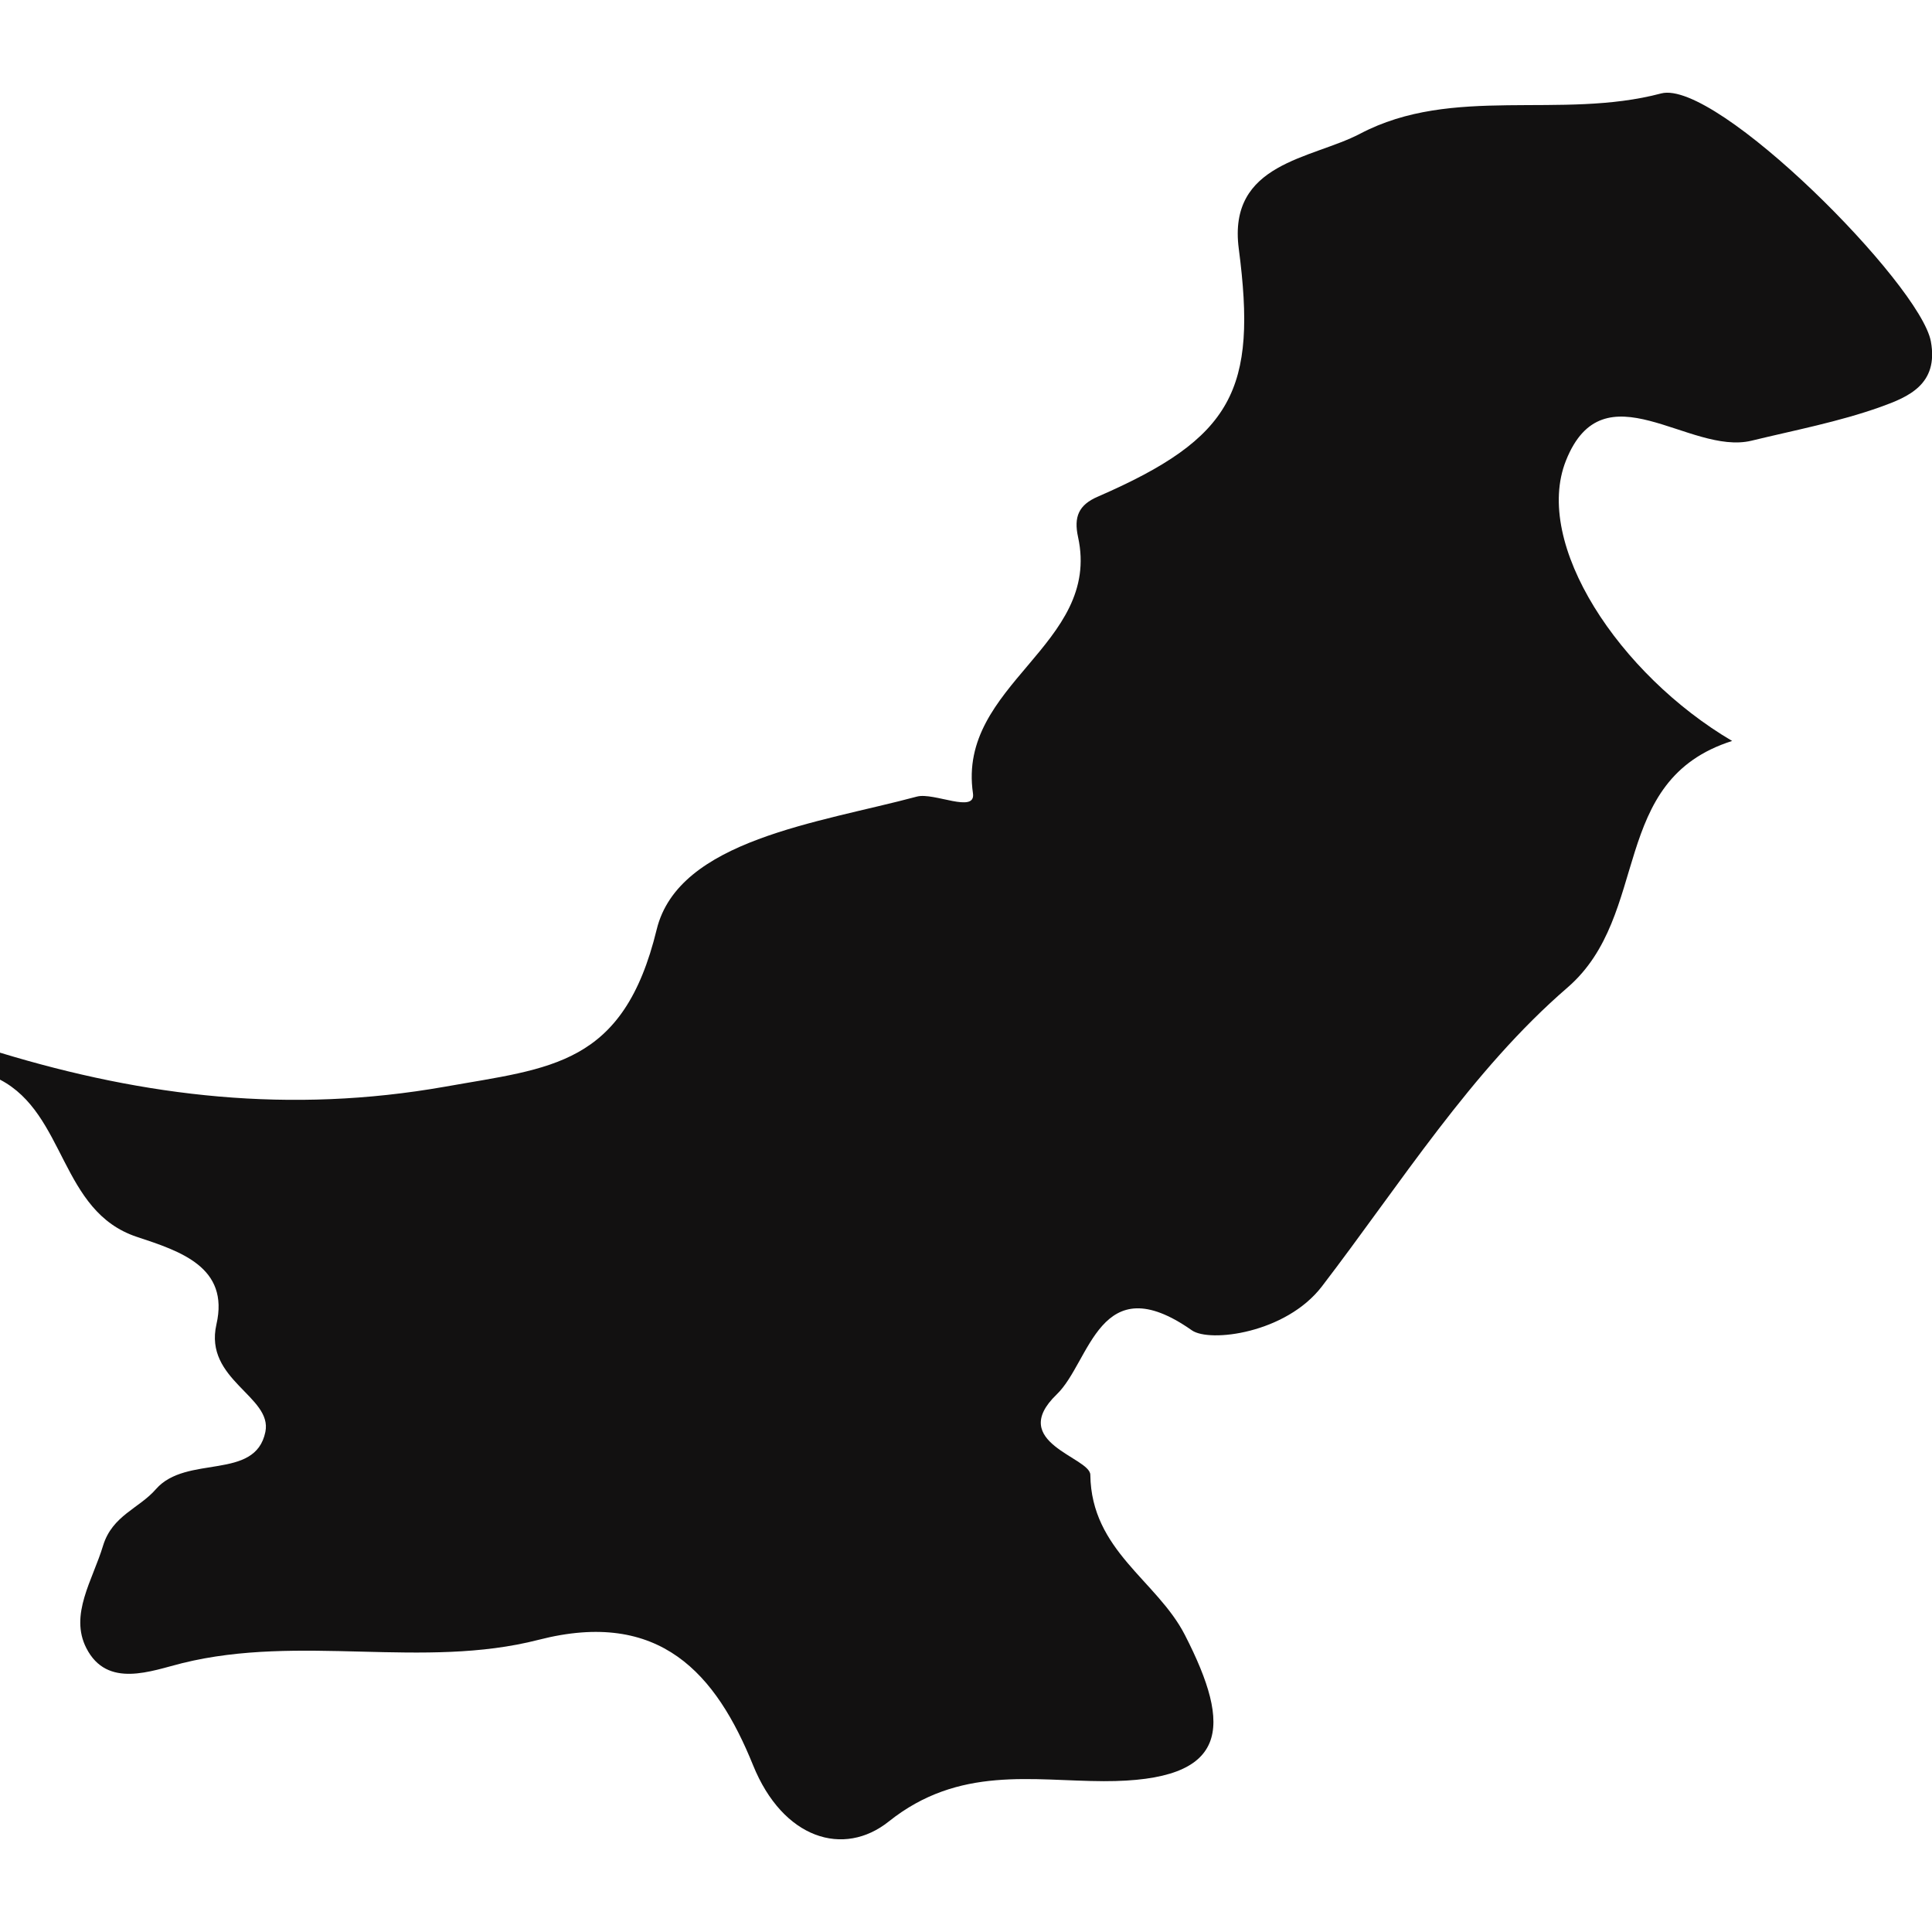
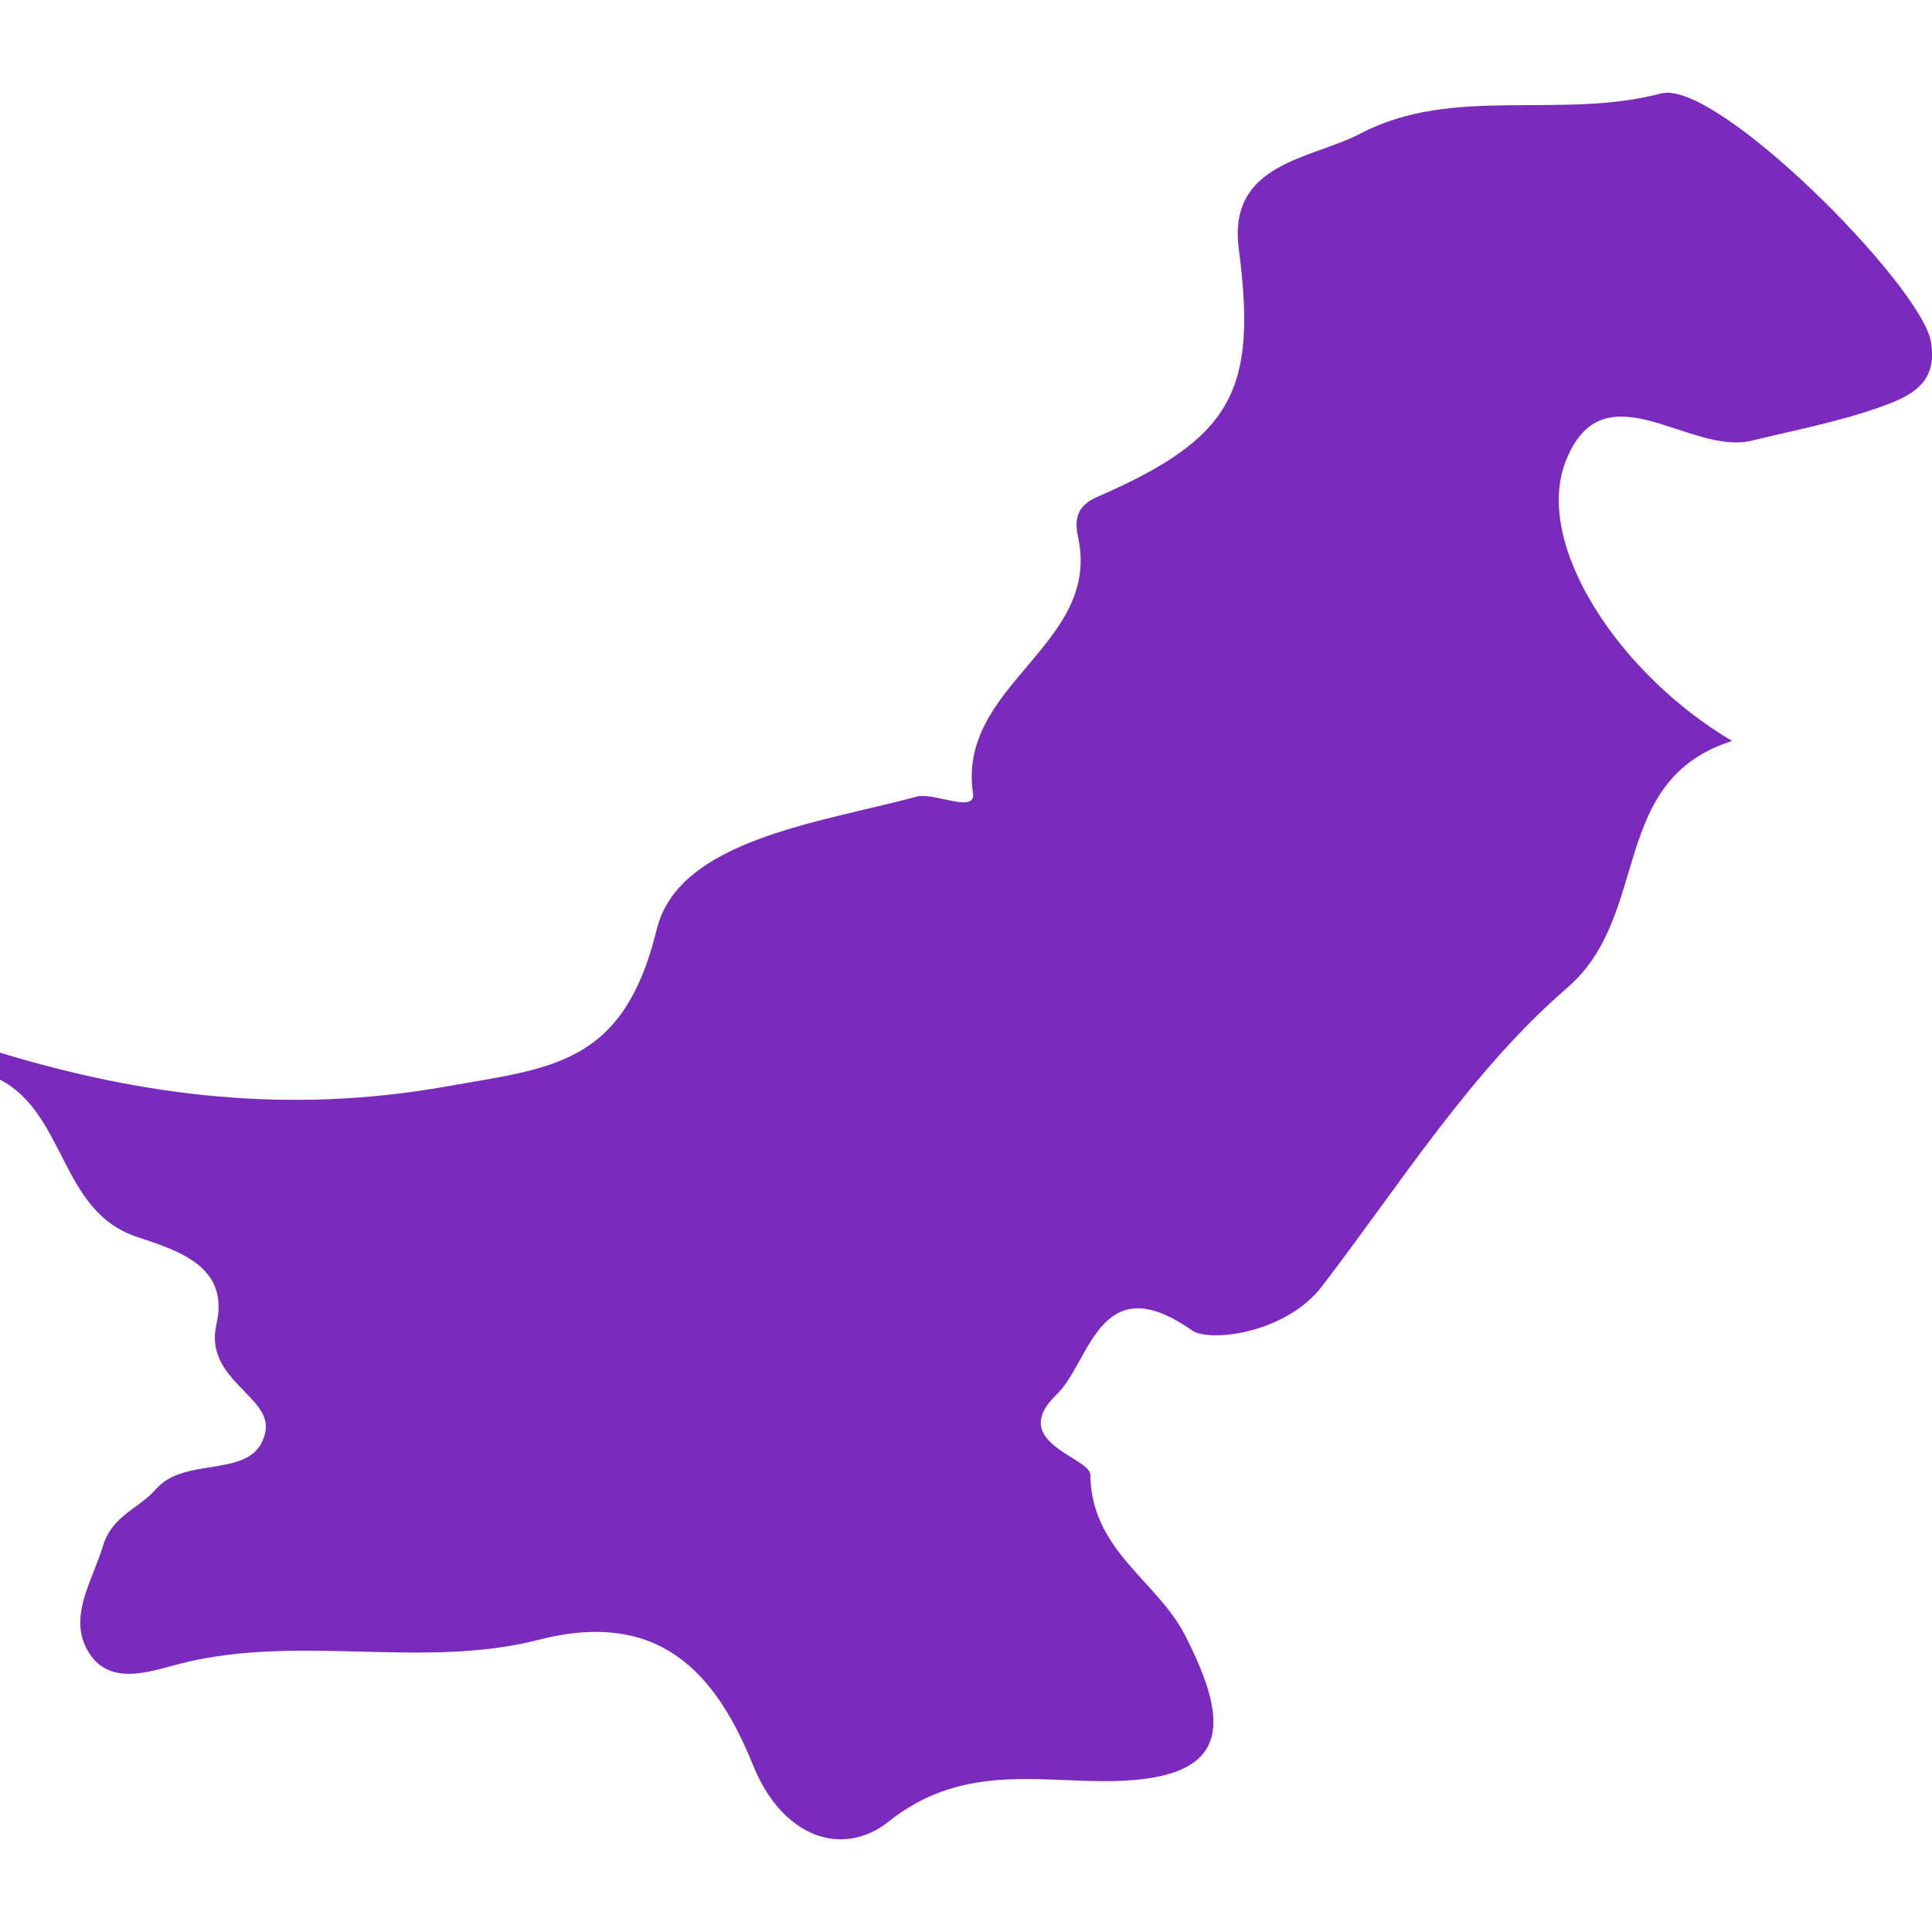
<svg xmlns="http://www.w3.org/2000/svg" version="1.1" id="Capa_1" x="0px" y="0px" width="22.059px" height="22.059px" viewBox="0 0 22.059 22.059" style="enable-background:new 0 0 22.059 22.059;" xml:space="preserve">
  <g>
-     <path style="fill:#121111;" d="M1.562,14.122c0.496,0.164,1.06,0.345,0.909,1c-0.144,0.634,0.642,0.821,0.559,1.227   c-0.115,0.562-0.902,0.255-1.25,0.654c-0.191,0.22-0.497,0.299-0.603,0.644c-0.118,0.393-0.387,0.788-0.191,1.171   c0.238,0.466,0.744,0.258,1.096,0.171c1.349-0.333,2.751,0.072,4.067-0.266c1.388-0.357,2.028,0.391,2.449,1.431   c0.342,0.845,1.036,1.054,1.55,0.643c0.802-0.64,1.641-0.462,2.455-0.46c1.446,0.003,1.466-0.615,0.926-1.669   c-0.319-0.623-1.069-0.963-1.08-1.829c-0.002-0.201-0.953-0.369-0.384-0.918c0.386-0.37,0.486-1.474,1.543-0.732   c0.204,0.143,1.074,0.035,1.485-0.501c0.897-1.171,1.706-2.465,2.806-3.414c0.958-0.831,0.462-2.365,1.878-2.814   c-1.289-0.759-2.277-2.25-1.897-3.202c0.43-1.078,1.407-0.056,2.117-0.226c0.494-0.12,0.999-0.216,1.475-0.386   c0.312-0.112,0.665-0.255,0.574-0.748c-0.121-0.653-2.449-2.998-3.08-2.831c-1.147,0.304-2.379-0.098-3.437,0.46   c-0.553,0.29-1.514,0.328-1.385,1.313c0.211,1.611-0.065,2.159-1.608,2.83c-0.222,0.095-0.277,0.233-0.227,0.462   c0.27,1.234-1.383,1.681-1.2,2.926c0.034,0.235-0.445-0.014-0.639,0.037c-1.118,0.3-2.722,0.494-2.972,1.517   c-0.379,1.56-1.208,1.58-2.42,1.796C3.312,12.719,1.664,12.525,0,12.019c0,0.103,0,0.203,0,0.308   C0.754,12.72,0.686,13.831,1.562,14.122z" />
+     <path fill="#7b2abe" d="M1.562,14.122c0.496,0.164,1.06,0.345,0.909,1c-0.144,0.634,0.642,0.821,0.559,1.227   c-0.115,0.562-0.902,0.255-1.25,0.654c-0.191,0.22-0.497,0.299-0.603,0.644c-0.118,0.393-0.387,0.788-0.191,1.171   c0.238,0.466,0.744,0.258,1.096,0.171c1.349-0.333,2.751,0.072,4.067-0.266c1.388-0.357,2.028,0.391,2.449,1.431   c0.342,0.845,1.036,1.054,1.55,0.643c0.802-0.64,1.641-0.462,2.455-0.46c1.446,0.003,1.466-0.615,0.926-1.669   c-0.319-0.623-1.069-0.963-1.08-1.829c-0.002-0.201-0.953-0.369-0.384-0.918c0.386-0.37,0.486-1.474,1.543-0.732   c0.204,0.143,1.074,0.035,1.485-0.501c0.897-1.171,1.706-2.465,2.806-3.414c0.958-0.831,0.462-2.365,1.878-2.814   c-1.289-0.759-2.277-2.25-1.897-3.202c0.43-1.078,1.407-0.056,2.117-0.226c0.494-0.12,0.999-0.216,1.475-0.386   c0.312-0.112,0.665-0.255,0.574-0.748c-0.121-0.653-2.449-2.998-3.08-2.831c-1.147,0.304-2.379-0.098-3.437,0.46   c-0.553,0.29-1.514,0.328-1.385,1.313c0.211,1.611-0.065,2.159-1.608,2.83c-0.222,0.095-0.277,0.233-0.227,0.462   c0.27,1.234-1.383,1.681-1.2,2.926c0.034,0.235-0.445-0.014-0.639,0.037c-1.118,0.3-2.722,0.494-2.972,1.517   c-0.379,1.56-1.208,1.58-2.42,1.796C3.312,12.719,1.664,12.525,0,12.019c0,0.103,0,0.203,0,0.308   C0.754,12.72,0.686,13.831,1.562,14.122z" />
  </g>
  <g>
</g>
  <g>
</g>
  <g>
</g>
  <g>
</g>
  <g>
</g>
  <g>
</g>
  <g>
</g>
  <g>
</g>
  <g>
</g>
  <g>
</g>
  <g>
</g>
  <g>
</g>
  <g>
</g>
  <g>
</g>
  <g>
</g>
</svg>
